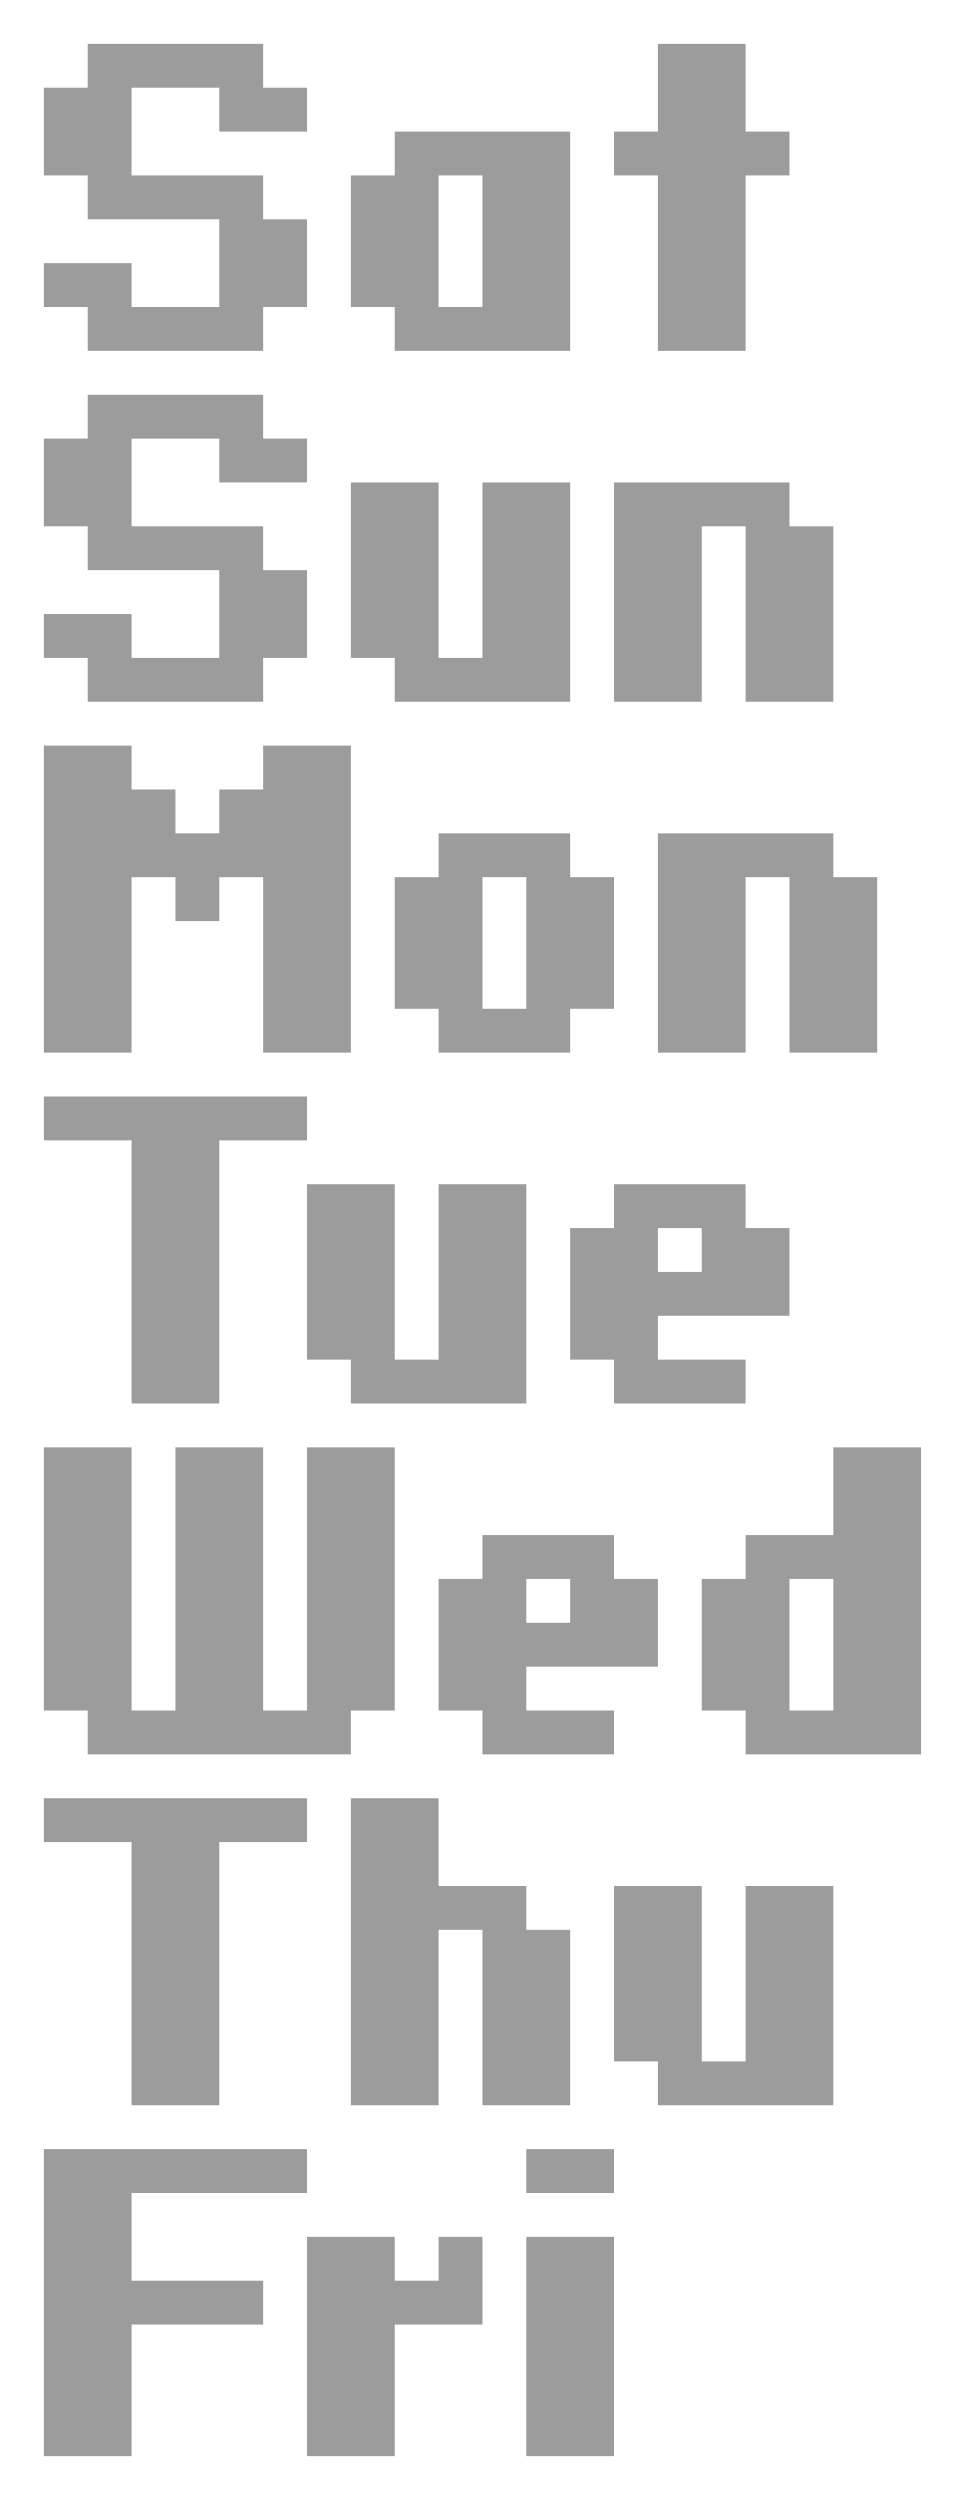
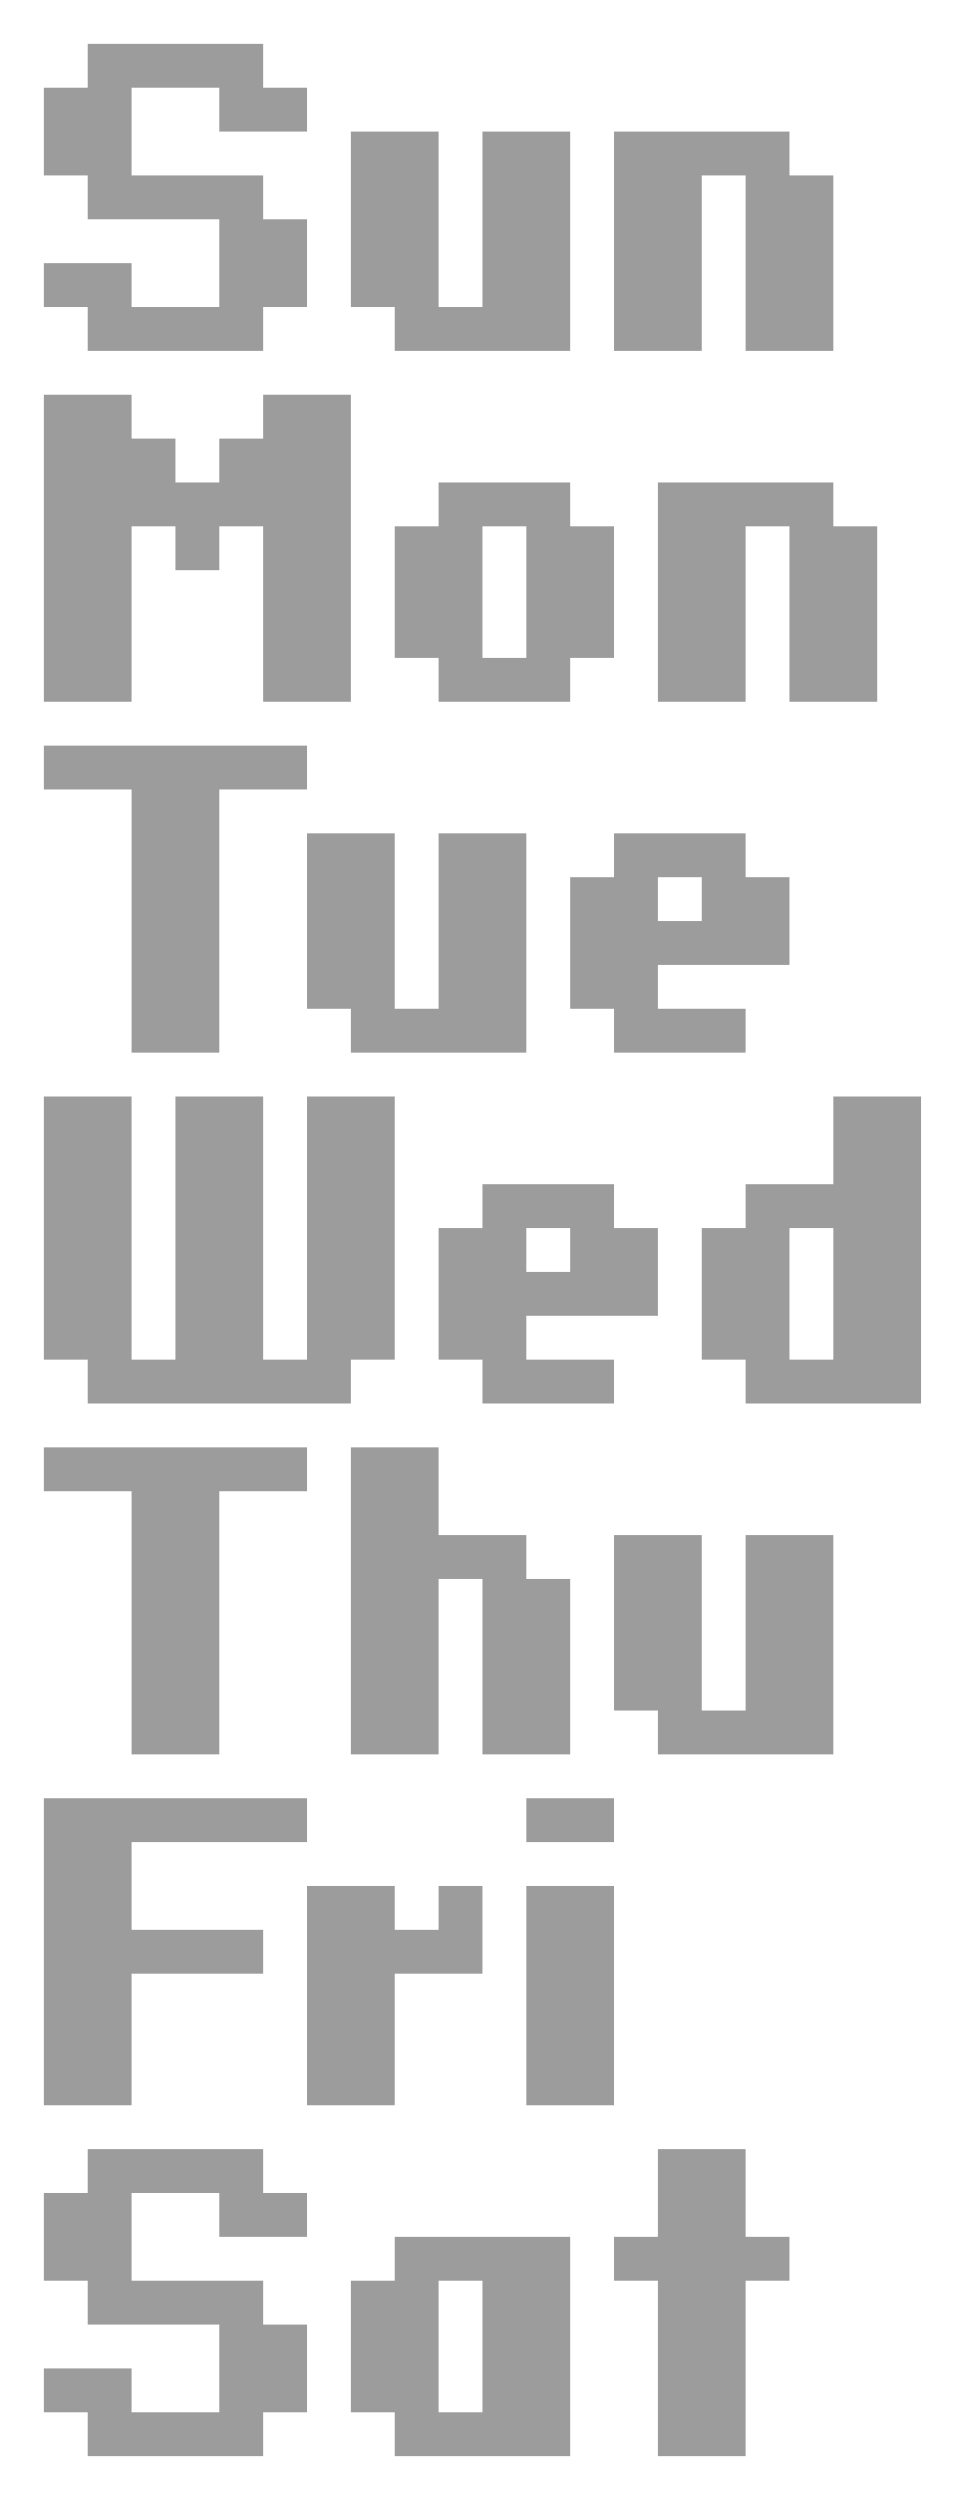
<svg xmlns="http://www.w3.org/2000/svg" version="1.1" id="Layer_1" x="0px" y="0px" width="22px" height="57px" viewBox="0 0 22 57" enable-background="new 0 0 22 57" xml:space="preserve">
  <path fill="#9C9C9C" d="M2,1h4v1h1v1H5V2H3v2h3v1h1v2H6v1H2V7H1V6h2v1h2V5H2V4H1V2h1V1z" />
-   <path fill="#9C9C9C" d="M15,1h2v2h1v1h-1v4h-2V4h-1V3h1V1z" />
-   <path fill="#9C9C9C" d="M9,3v1H8v3h1v1h4V3H9z M11,7h-1V4h1V7z" />
-   <path fill="#9C9C9C" d="M2,9h4v1h1v1H5v-1H3v2h3v1h1v2H6v1H2v-1H1v-1h2v1h2v-2H2v-1H1v-2h1V9z" />
-   <path fill="#9C9C9C" d="M8,11h2v4h1v-4h2v5H9v-1H8V11z" />
-   <path fill="#9C9C9C" d="M14,11h4v1h1v4h-2v-4h-1v4h-2V11z" />
-   <path fill="#9C9C9C" d="M1,17h2v1h1v1h1v-1h1v-1h2v7H6v-4H5v1H4v-1H3v4H1V17z" />
-   <path fill="#9C9C9C" d="M15,19h4v1h1v4h-2v-4h-1v4h-2V19z" />
-   <path fill="#9C9C9C" d="M13,20v-1h-3v1H9v3h1v1h3v-1h1v-3H13z M12,23h-1v-3h1V23z" />
-   <path fill="#9C9C9C" d="M1,25h6v1H5v6H3v-6H1V25z" />
-   <path fill="#9C9C9C" d="M7,27h2v4h1v-4h2v5H8v-1H7V27z" />
-   <path fill="#9C9C9C" d="M18,30v-2h-1v-1h-3v1h-1v3h1v1h3v-1h-2v-1H18z M15,28h1v1h-1V28z" />
-   <path fill="#9C9C9C" d="M1,33h2v6h1v-6h2v6h1v-6h2v6H8v1H2v-1H1V33z" />
-   <path fill="#9C9C9C" d="M15,38v-2h-1v-1h-3v1h-1v3h1v1h3v-1h-2v-1H15z M12,36h1v1h-1V36z" />
-   <path fill="#9C9C9C" d="M19,33v2h-2v1h-1v3h1v1h4v-7H19z M19,39h-1v-3h1V39z" />
-   <path fill="#9C9C9C" d="M1,41h6v1H5v6H3v-6H1V41z" />
-   <path fill="#9C9C9C" d="M8,41h2v2h2v1h1v4h-2v-4h-1v4H8V41z" />
-   <path fill="#9C9C9C" d="M14,43h2v4h1v-4h2v5h-4v-1h-1V43z" />
-   <path fill="#9C9C9C" d="M1,49h6v1H3v2h3v1H3v3H1V49z" />
-   <path fill="#9C9C9C" d="M12,49h2v1h-2V49z" />
-   <path fill="#9C9C9C" d="M7,51h2v1h1v-1h1v2H9v3H7V51z" />
-   <path fill="#9C9C9C" d="M12,51h2v5h-2V51z" />
+   <path fill="#9C9C9C" d="M8,3h2v4h1V3h2v5H9V7H8V3z" />
+   <path fill="#9C9C9C" d="M14,3h4v1h1v4h-2V4h-1v4h-2V3z" />
+   <path fill="#9C9C9C" d="M1,9h2v1h1v1h1v-1h1V9h2v7H6v-4H5v1H4v-1H3v4H1V9z" />
+   <path fill="#9C9C9C" d="M15,11h4v1h1v4h-2v-4h-1v4h-2V11z" />
+   <path fill="#9C9C9C" d="M13,12v-1h-3v1H9v3h1v1h3v-1h1v-3H13z M12,15h-1v-3h1V15z" />
+   <path fill="#9C9C9C" d="M1,17h6v1H5v6H3v-6H1V17z" />
+   <path fill="#9C9C9C" d="M7,19h2v4h1v-4h2v5H8v-1H7V19z" />
+   <path fill="#9C9C9C" d="M18,22v-2h-1v-1h-3v1h-1v3h1v1h3v-1h-2v-1H18z M15,20h1v1h-1V20z" />
+   <path fill="#9C9C9C" d="M1,25h2v6h1v-6h2v6h1v-6h2v6H8v1H2v-1H1V25z" />
+   <path fill="#9C9C9C" d="M15,30v-2h-1v-1h-3v1h-1v3h1v1h3v-1h-2v-1H15z M12,28h1v1h-1V28z" />
+   <path fill="#9C9C9C" d="M19,25v2h-2v1h-1v3h1v1h4v-7H19z M19,31h-1v-3h1V31z" />
+   <path fill="#9C9C9C" d="M1,33h6v1H5v6H3v-6H1V33z" />
+   <path fill="#9C9C9C" d="M8,33h2v2h2v1h1v4h-2v-4h-1v4H8V33z" />
+   <path fill="#9C9C9C" d="M14,35h2v4h1v-4h2v5h-4v-1h-1V35z" />
+   <path fill="#9C9C9C" d="M1,41h6v1H3v2h3v1H3v3H1V41z" />
+   <path fill="#9C9C9C" d="M12,41h2v1h-2V41z" />
+   <path fill="#9C9C9C" d="M7,43h2v1h1v-1h1v2H9v3H7V43z" />
+   <path fill="#9C9C9C" d="M12,43h2v5h-2V43z" />
+   <path fill="#9C9C9C" d="M2,49h4v1h1v1H5v-1H3v2h3v1h1v2H6v1H2v-1H1v-1h2v1h2v-2H2v-1H1v-2h1V49z" />
+   <path fill="#9C9C9C" d="M15,49h2v2h1v1h-1v4h-2v-4h-1v-1h1V49z" />
+   <path fill="#9C9C9C" d="M9,51v1H8v3h1v1h4v-5H9z M11,55h-1v-3h1V55z" />
</svg>
